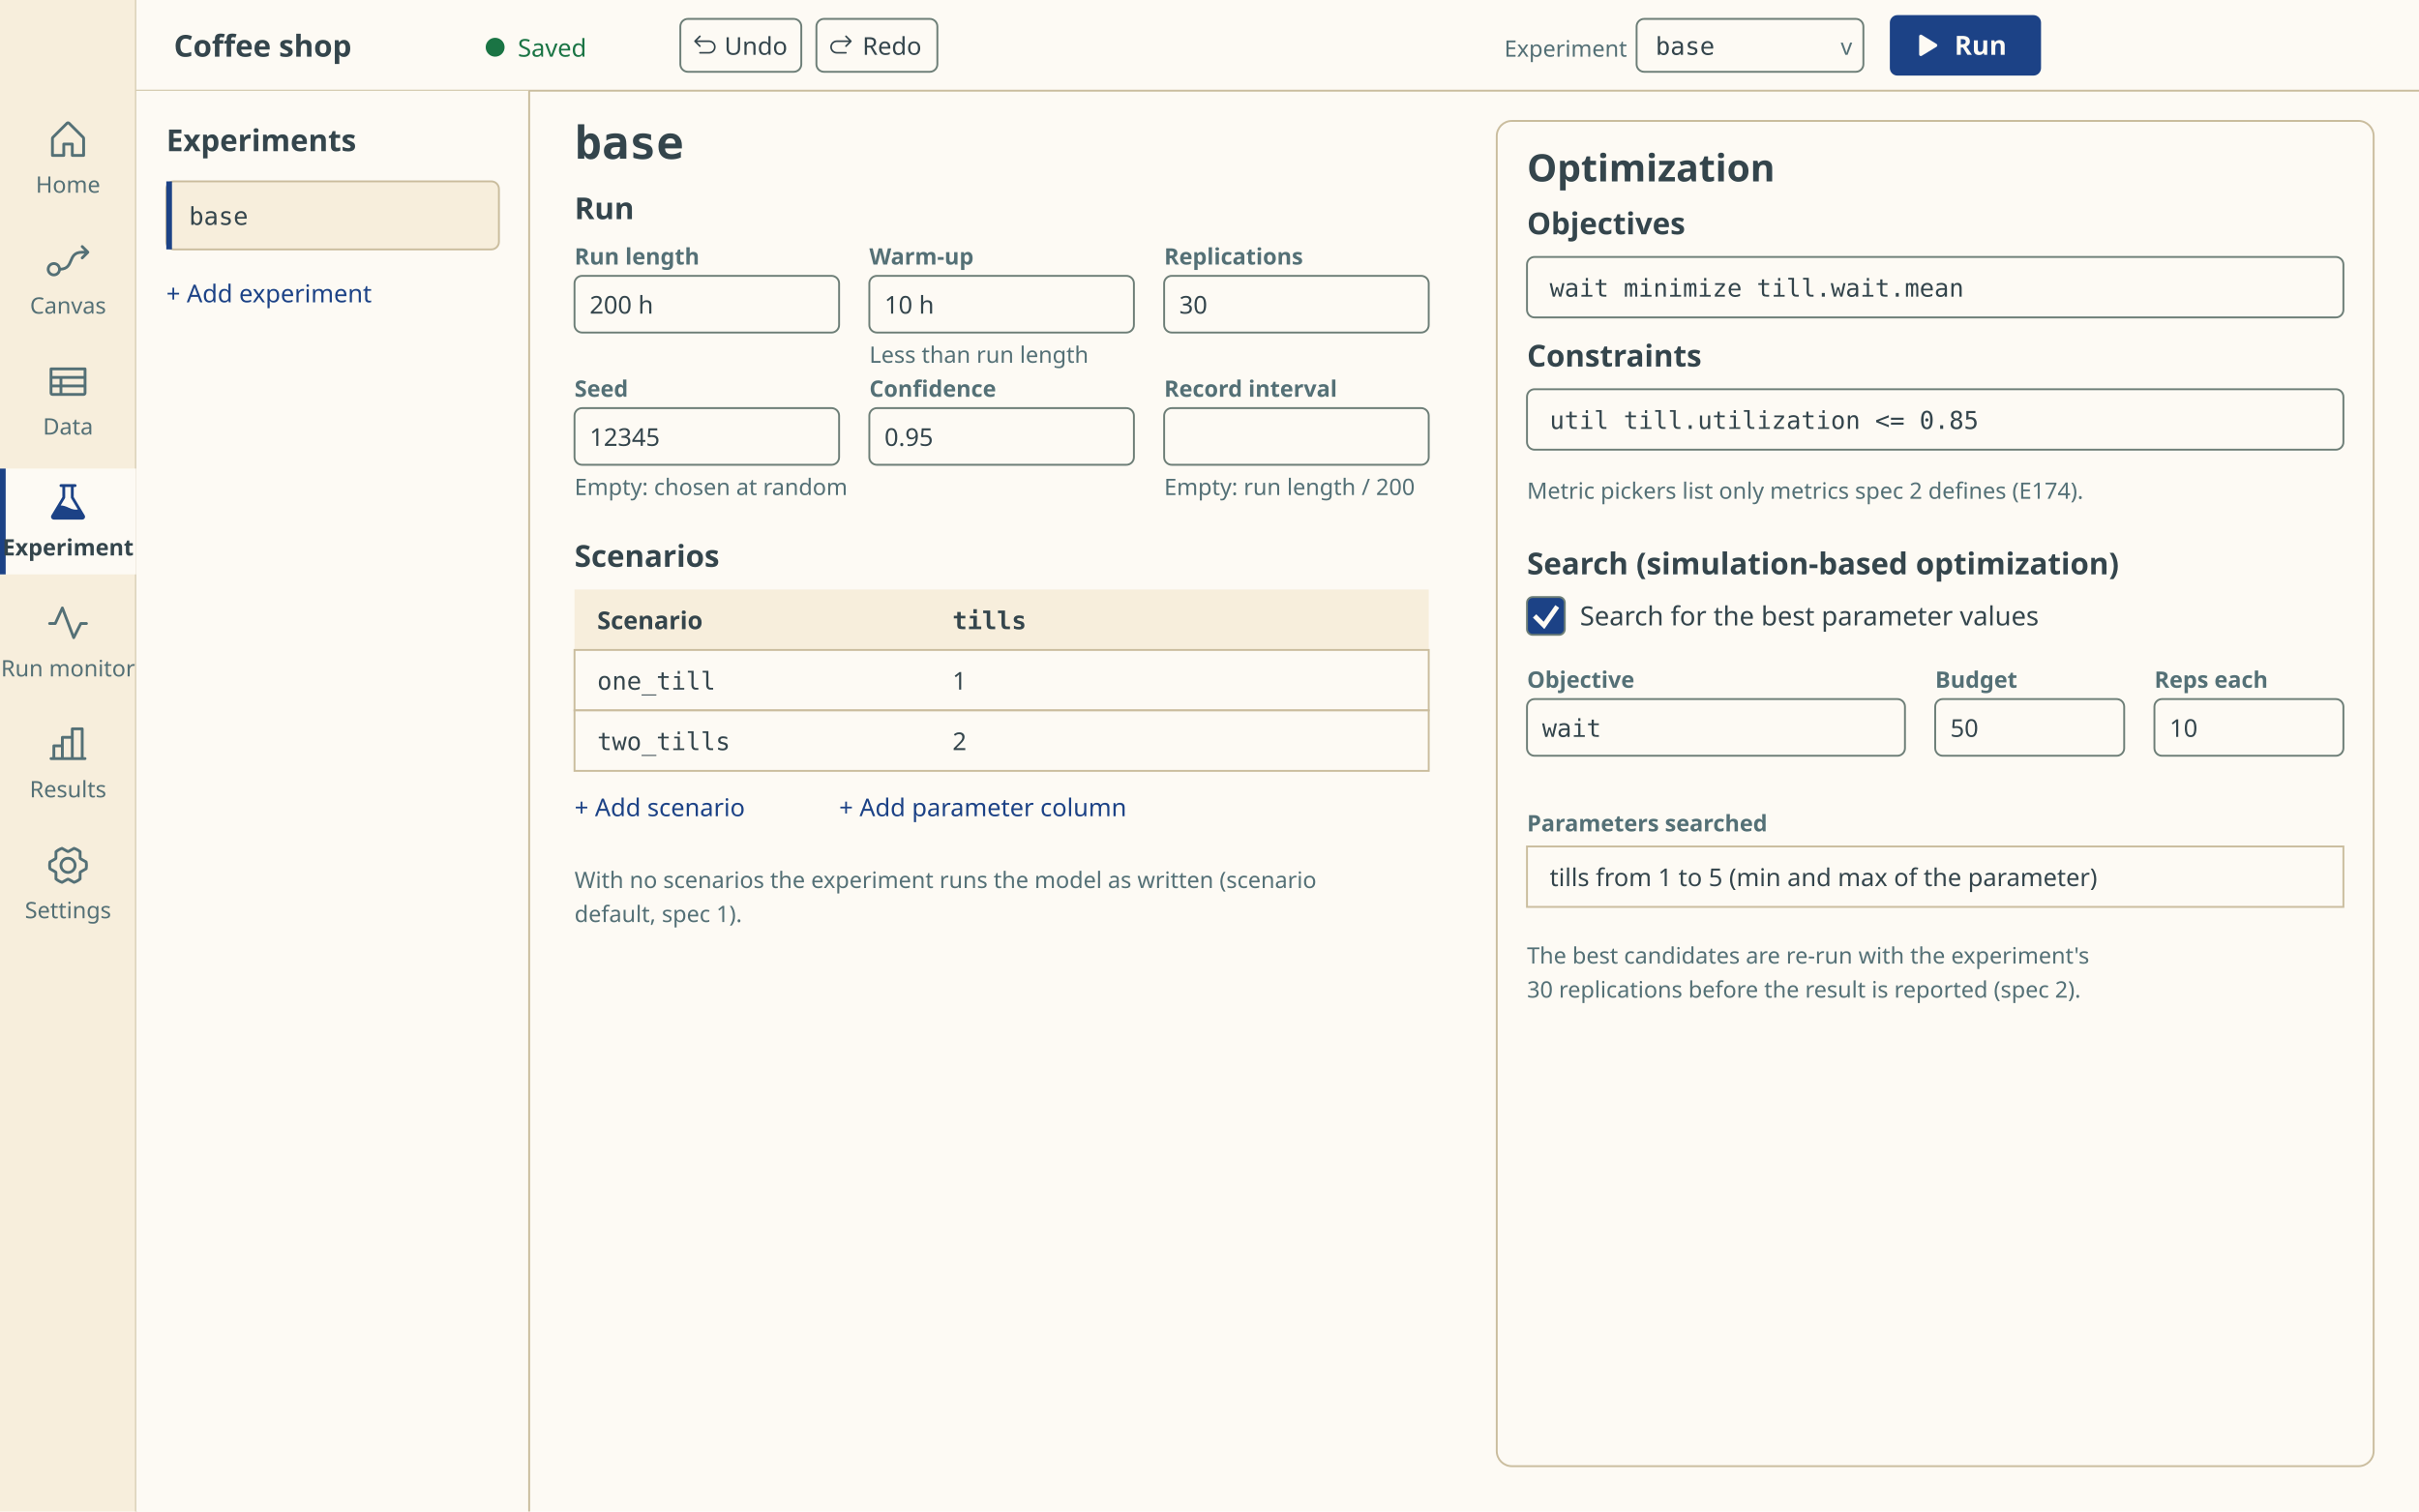
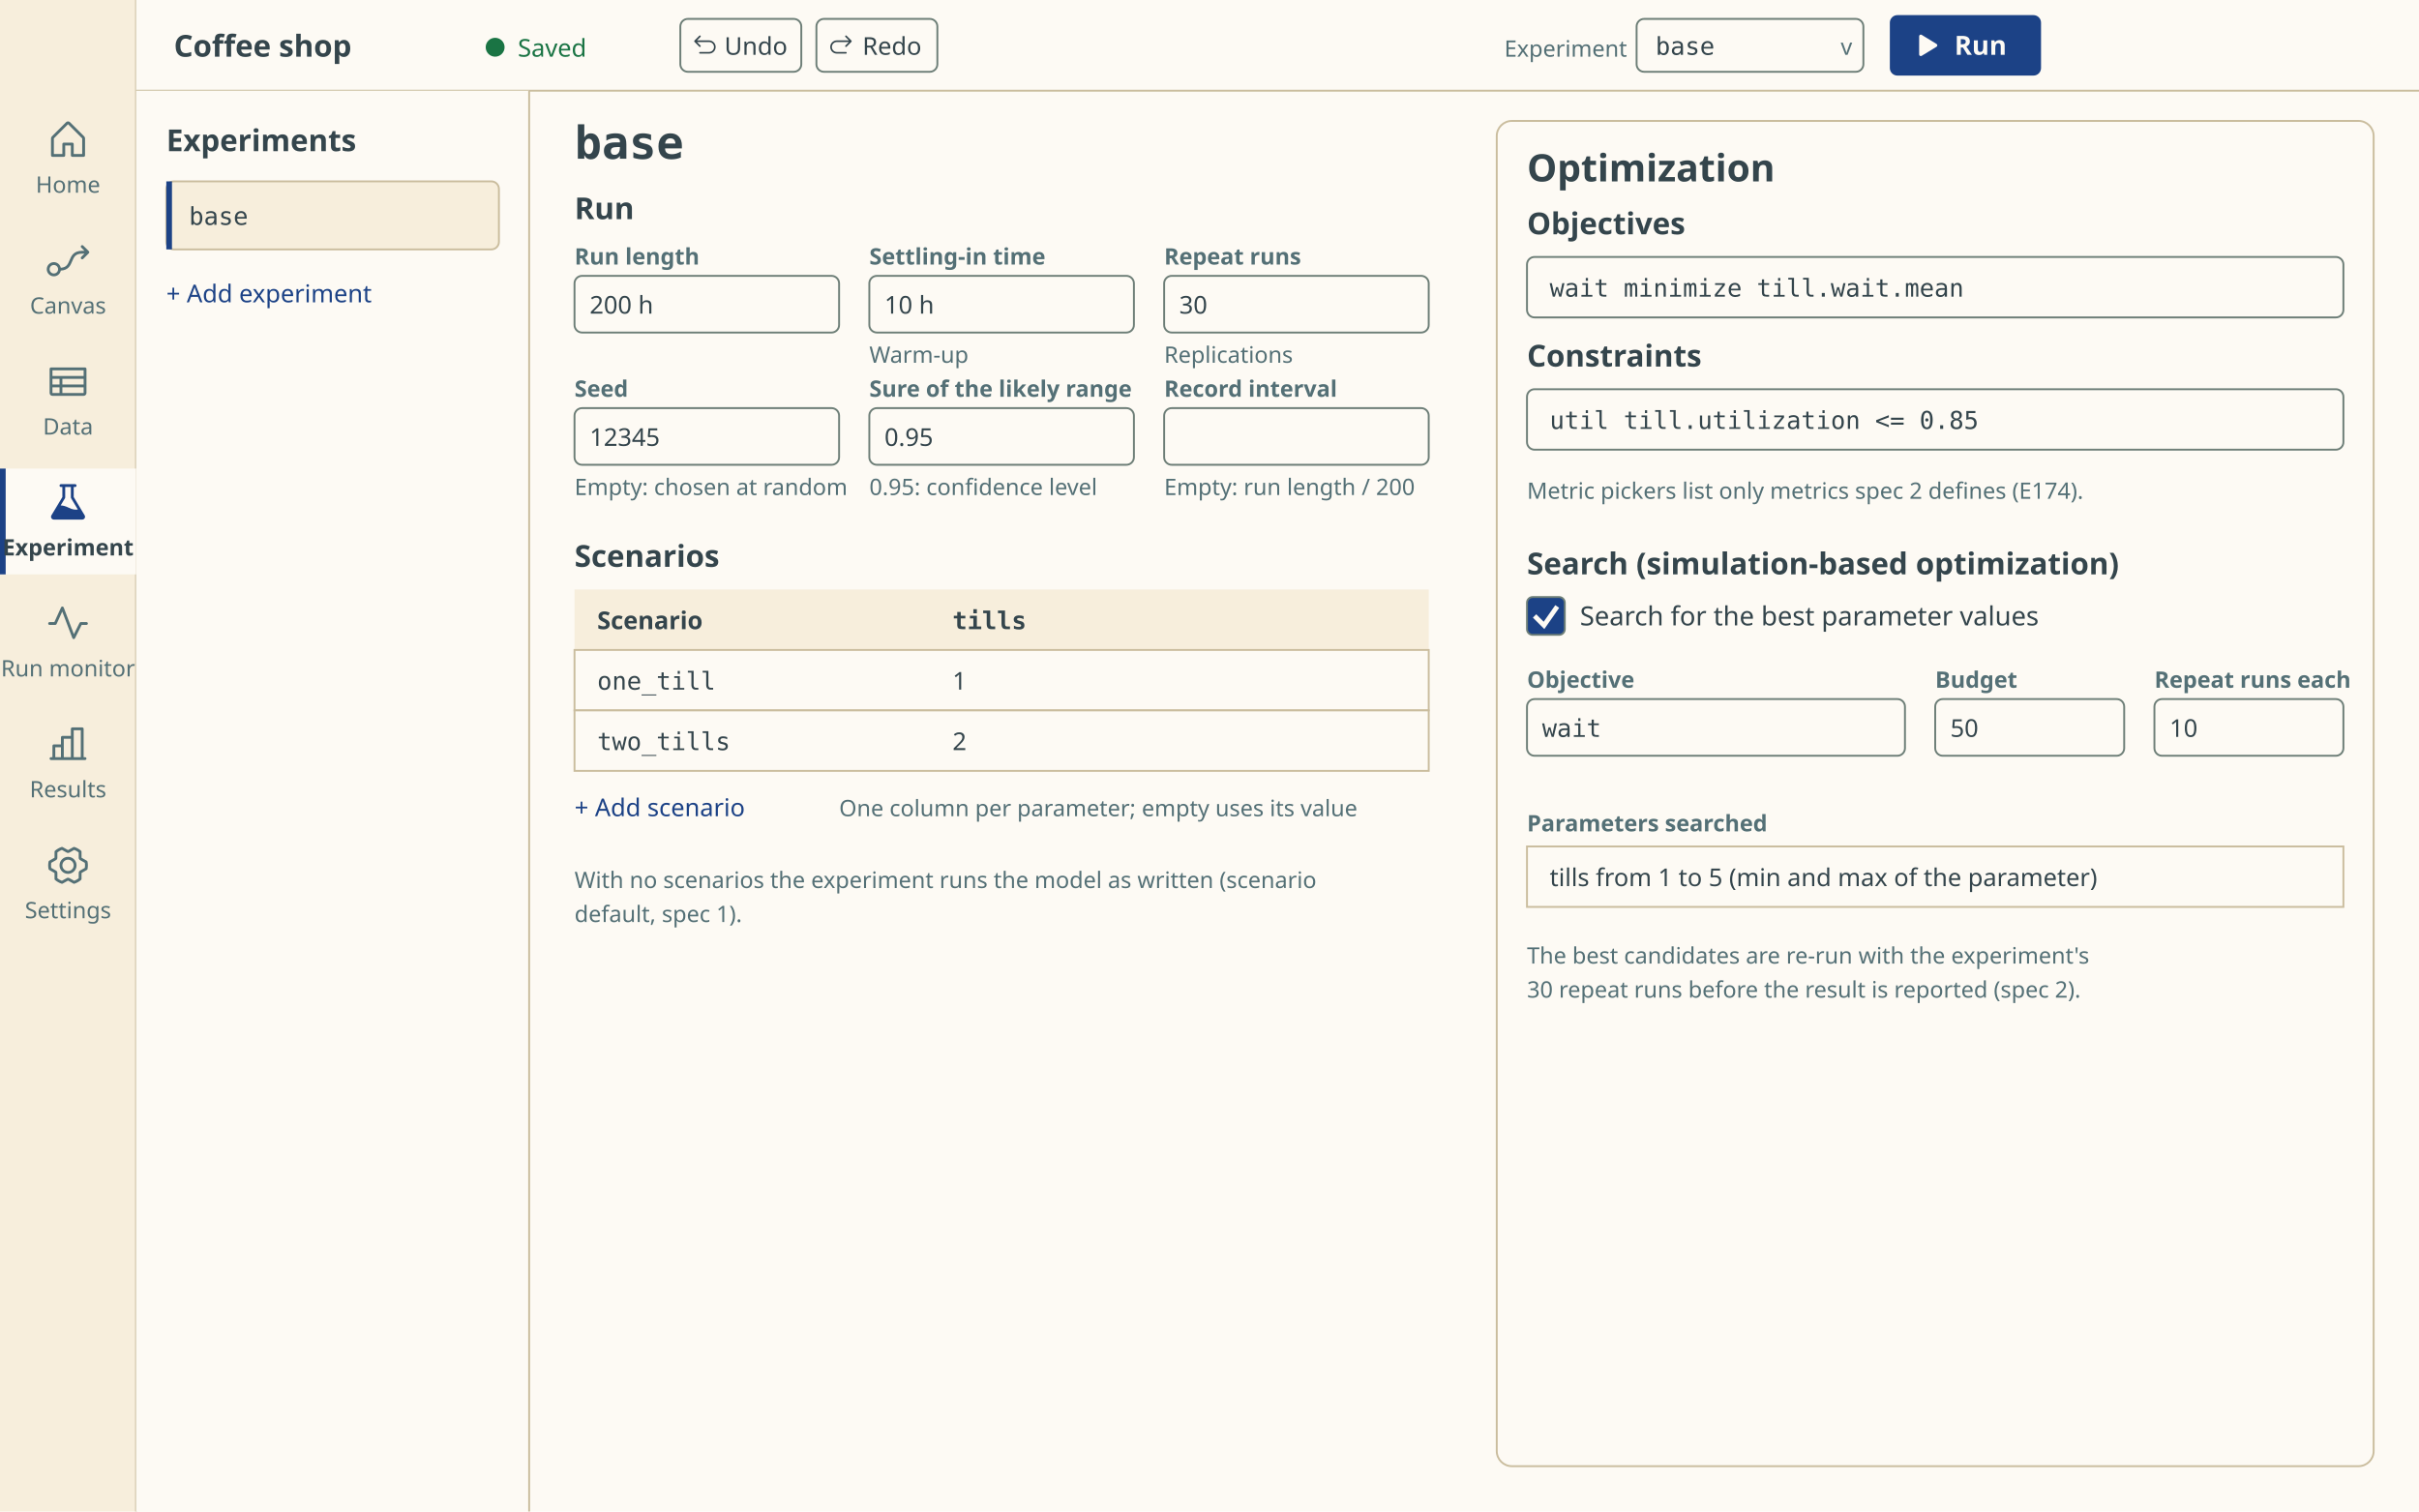
<svg xmlns="http://www.w3.org/2000/svg" width="1280" height="800" viewBox="0 0 1280 800" role="img" aria-labelledby="title desc">
  <defs>
    <marker id="arrow" viewBox="0 0 10 10" refX="9" refY="5" markerWidth="8" markerHeight="8" orient="auto-start-reverse">
      <path d="M 0 0 L 10 5 L 0 10 z" fill="#547076" />
    </marker>
    <pattern id="dots" width="16" height="16" patternUnits="userSpaceOnUse">
      <circle cx="1" cy="1" r="1" fill="#BBB49D" />
    </pattern>
  </defs>
  <rect x="0" y="0" width="1280" height="800" rx="0" fill="#FDFAF4" stroke="none" stroke-width="1" />
  <rect x="0" y="0" width="72" height="800" rx="0" fill="#F7EEDC" stroke="none" stroke-width="1" />
  <line x1="72" y1="0" x2="72" y2="800" stroke="#CABD9E" stroke-width="1" />
  <svg x="24" y="62" width="24" height="24" viewBox="0 0 256 256" aria-hidden="true">
    <g fill="#547076">
      <path d="M219.31,108.68l-80-80a16,16,0,0,0-22.62,0l-80,80A15.87,15.87,0,0,0,32,120v96a8,8,0,0,0,8,8h64a8,8,0,0,0,8-8V160h32v56a8,8,0,0,0,8,8h64a8,8,0,0,0,8-8V120A15.87,15.87,0,0,0,219.31,108.68ZM208,208H160V152a8,8,0,0,0-8-8H104a8,8,0,0,0-8,8v56H48V120l80-80,80,80Z" />
    </g>
  </svg>
  <text x="36" y="102" font-family="sans-serif" font-size="12" font-weight="400" fill="#547076" text-anchor="middle">Home</text>
  <svg x="24" y="126" width="24" height="24" viewBox="0 0 256 256" aria-hidden="true">
    <g fill="#547076">
      <path d="M245.66,74.34l-32-32a8,8,0,0,0-11.32,11.32L220.69,72H208c-49.33,0-61.05,28.12-71.38,52.92-9.38,22.51-16.92,40.59-49.48,42.84a40,40,0,1,0,.1,16c43.26-2.65,54.34-29.15,64.14-52.69C161.41,107,169.33,88,208,88h12.69l-18.35,18.34a8,8,0,0,0,11.32,11.32l32-32A8,8,0,0,0,245.66,74.34ZM48,200a24,24,0,1,1,24-24A24,24,0,0,1,48,200Z" />
    </g>
  </svg>
  <text x="36" y="166" font-family="sans-serif" font-size="12" font-weight="400" fill="#547076" text-anchor="middle">Canvas</text>
  <svg x="24" y="190" width="24" height="24" viewBox="0 0 256 256" aria-hidden="true">
    <g fill="#547076">
      <path d="M224,48H32a8,8,0,0,0-8,8V192a16,16,0,0,0,16,16H216a16,16,0,0,0,16-16V56A8,8,0,0,0,224,48ZM40,112H80v32H40Zm56,0H216v32H96ZM216,64V96H40V64ZM40,160H80v32H40Zm176,32H96V160H216v32Z" />
    </g>
  </svg>
  <text x="36" y="230" font-family="sans-serif" font-size="12" font-weight="400" fill="#547076" text-anchor="middle">Data</text>
  <rect x="0" y="248" width="72" height="56" rx="0" fill="#FDFAF4" stroke="none" stroke-width="1" />
  <rect x="0" y="248" width="3" height="56" rx="0" fill="#1C4286" stroke="none" stroke-width="1" />
  <svg x="24" y="254" width="24" height="24" viewBox="0 0 256 256" aria-hidden="true">
    <g fill="#1C4286">
      <path d="M221.69,199.77,160,96.92V40h8a8,8,0,0,0,0-16H88a8,8,0,0,0,0,16h8V96.92L34.31,199.77A16,16,0,0,0,48,224H208a16,16,0,0,0,13.72-24.23Zm-90.08-42.91c-15.91-8.05-31.05-12.32-45.22-12.81l24.47-40.8A7.93,7.93,0,0,0,112,99.14V40h32V99.14a7.93,7.93,0,0,0,1.14,4.11L183.36,167C171.4,169.34,154.29,168.34,131.61,156.86Z" />
    </g>
  </svg>
  <text x="36" y="294" font-family="sans-serif" font-size="12" font-weight="600" fill="#34454C" text-anchor="middle">Experiment</text>
  <svg x="24" y="318" width="24" height="24" viewBox="0 0 256 256" aria-hidden="true">
    <g fill="#547076">
      <path d="M240,128a8,8,0,0,1-8,8H204.94l-37.78,75.58A8,8,0,0,1,160,216h-.4a8,8,0,0,1-7.08-5.14L95.35,60.76,63.28,131.31A8,8,0,0,1,56,136H24a8,8,0,0,1,0-16H50.85L88.72,36.69a8,8,0,0,1,14.76.46l57.51,151,31.85-63.71A8,8,0,0,1,200,120h32A8,8,0,0,1,240,128Z" />
    </g>
  </svg>
  <text x="36" y="358" font-family="sans-serif" font-size="12" font-weight="400" fill="#547076" text-anchor="middle">Run monitor</text>
  <svg x="24" y="382" width="24" height="24" viewBox="0 0 256 256" aria-hidden="true">
    <g fill="#547076">
      <path d="M224,200h-8V40a8,8,0,0,0-8-8H152a8,8,0,0,0-8,8V80H96a8,8,0,0,0-8,8v40H48a8,8,0,0,0-8,8v64H32a8,8,0,0,0,0,16H224a8,8,0,0,0,0-16ZM160,48h40V200H160ZM104,96h40V200H104ZM56,144H88v56H56Z" />
    </g>
  </svg>
  <text x="36" y="422" font-family="sans-serif" font-size="12" font-weight="400" fill="#547076" text-anchor="middle">Results</text>
  <svg x="24" y="446" width="24" height="24" viewBox="0 0 256 256" aria-hidden="true">
    <g fill="#547076">
      <path d="M128,80a48,48,0,1,0,48,48A48.05,48.05,0,0,0,128,80Zm0,80a32,32,0,1,1,32-32A32,32,0,0,1,128,160Zm109.94-52.79a8,8,0,0,0-3.89-5.4l-29.83-17-.12-33.62a8,8,0,0,0-2.83-6.08,111.91,111.91,0,0,0-36.72-20.67,8,8,0,0,0-6.46.59L128,41.85,97.88,25a8,8,0,0,0-6.47-.6A112.1,112.1,0,0,0,54.73,45.15a8,8,0,0,0-2.83,6.07l-.15,33.65-29.83,17a8,8,0,0,0-3.89,5.4,106.47,106.47,0,0,0,0,41.56,8,8,0,0,0,3.89,5.4l29.83,17,.12,33.62a8,8,0,0,0,2.83,6.08,111.91,111.91,0,0,0,36.72,20.67,8,8,0,0,0,6.46-.59L128,214.15,158.12,231a7.91,7.91,0,0,0,3.9,1,8.09,8.09,0,0,0,2.57-.42,112.1,112.1,0,0,0,36.68-20.73,8,8,0,0,0,2.83-6.07l.15-33.65,29.83-17a8,8,0,0,0,3.89-5.4A106.47,106.47,0,0,0,237.94,107.21Zm-15,34.91-28.57,16.25a8,8,0,0,0-3,3c-.58,1-1.19,2.06-1.81,3.06a7.94,7.94,0,0,0-1.22,4.21l-.15,32.25a95.89,95.89,0,0,1-25.37,14.3L134,199.13a8,8,0,0,0-3.91-1h-.19c-1.21,0-2.43,0-3.64,0a8.08,8.08,0,0,0-4.1,1l-28.84,16.1A96,96,0,0,1,67.88,201l-.11-32.2a8,8,0,0,0-1.22-4.22c-.62-1-1.23-2-1.8-3.06a8.09,8.09,0,0,0-3-3.06l-28.6-16.29a90.49,90.49,0,0,1,0-28.26L61.67,97.63a8,8,0,0,0,3-3c.58-1,1.19-2.06,1.81-3.06a7.94,7.94,0,0,0,1.22-4.21l.15-32.25a95.89,95.89,0,0,1,25.37-14.3L122,56.87a8,8,0,0,0,4.1,1c1.21,0,2.43,0,3.64,0a8.08,8.08,0,0,0,4.1-1l28.84-16.1A96,96,0,0,1,188.12,55l.11,32.2a8,8,0,0,0,1.22,4.22c.62,1,1.23,2,1.8,3.06a8.09,8.09,0,0,0,3,3.06l28.6,16.29A90.49,90.49,0,0,1,222.9,142.12Z" />
    </g>
  </svg>
  <text x="36" y="486" font-family="sans-serif" font-size="12" font-weight="400" fill="#547076" text-anchor="middle">Settings</text>
  <rect x="72" y="0" width="1208" height="48" rx="0" fill="#FDFAF4" stroke="none" stroke-width="1" />
  <line x1="72" y1="48" x2="1280" y2="48" stroke="#CABD9E" stroke-width="1" />
  <text x="92" y="30" font-family="sans-serif" font-size="16" font-weight="600" fill="#34454C" text-anchor="start">Coffee shop</text>
  <circle cx="262" cy="25" r="5" fill="#1A7444" stroke="none" stroke-width="1" />
  <text x="274" y="30" font-family="sans-serif" font-size="13" font-weight="400" fill="#1A7444" text-anchor="start">Saved</text>
  <rect x="360" y="10" width="64" height="28" rx="4" fill="#FDFAF4" stroke="#6D7E77" stroke-width="1" />
  <svg x="366" y="17" width="14" height="14" viewBox="0 0 256 256" aria-hidden="true">
    <g fill="#34454C">
      <path d="M232,144a64.07,64.07,0,0,1-64,64H80a8,8,0,0,1,0-16h88a48,48,0,0,0,0-96H51.31l34.35,34.34a8,8,0,0,1-11.32,11.32l-48-48a8,8,0,0,1,0-11.32l48-48A8,8,0,0,1,85.66,45.66L51.31,80H168A64.07,64.07,0,0,1,232,144Z" />
    </g>
  </svg>
  <text x="400" y="29" font-family="sans-serif" font-size="13" font-weight="400" fill="#34454C" text-anchor="middle">Undo</text>
  <rect x="432" y="10" width="64" height="28" rx="4" fill="#FDFAF4" stroke="#6D7E77" stroke-width="1" />
  <svg x="438" y="17" width="14" height="14" viewBox="0 0 256 256" aria-hidden="true">
    <g fill="#34454C">
      <path d="M170.34,130.34,204.69,96H88a48,48,0,0,0,0,96h88a8,8,0,0,1,0,16H88A64,64,0,0,1,88,80H204.69L170.34,45.66a8,8,0,0,1,11.32-11.32l48,48a8,8,0,0,1,0,11.32l-48,48a8,8,0,0,1-11.32-11.32Z" />
    </g>
  </svg>
  <text x="472" y="29" font-family="sans-serif" font-size="13" font-weight="400" fill="#34454C" text-anchor="middle">Redo</text>
  <text x="796" y="30" font-family="sans-serif" font-size="12" font-weight="400" fill="#547076" text-anchor="start">Experiment</text>
  <rect x="866" y="10" width="120" height="28" rx="4" fill="#FDFAF4" stroke="#6D7E77" stroke-width="1" />
  <text x="876" y="29" font-family="monospace" font-size="13" font-weight="400" fill="#34454C" text-anchor="start">base</text>
  <text x="974" y="29" font-family="sans-serif" font-size="12" font-weight="400" fill="#547076" text-anchor="start">v</text>
  <rect x="1000" y="8" width="80" height="32" rx="4" fill="#1C4286" stroke="none" stroke-width="1" />
  <svg x="1012" y="17" width="14" height="14" viewBox="0 0 256 256" aria-hidden="true">
    <g fill="#FDFAF4">
      <path d="M240,128a15.74,15.74,0,0,1-7.6,13.51L88.32,229.65a16,16,0,0,1-16.2.3A15.86,15.86,0,0,1,64,216.13V39.87a15.86,15.86,0,0,1,8.12-13.82,16,16,0,0,1,16.2.3L232.4,114.49A15.74,15.74,0,0,1,240,128Z" />
    </g>
  </svg>
  <text x="1048" y="29" font-family="sans-serif" font-size="14" font-weight="600" fill="#FDFAF4" text-anchor="middle">Run</text>
  <rect x="72" y="48" width="208" height="752" rx="0" fill="#FDFAF4" stroke="none" stroke-width="1" />
  <line x1="280" y1="48" x2="280" y2="800" stroke="#CABD9E" stroke-width="1" />
  <text x="88" y="80" font-family="sans-serif" font-size="16" font-weight="600" fill="#34454C" text-anchor="start">Experiments</text>
  <rect x="88" y="96" width="176" height="36" rx="4" fill="#F7EEDC" stroke="#CABD9E" stroke-width="1" />
  <rect x="88" y="96" width="3" height="36" rx="0" fill="#1C4286" stroke="none" stroke-width="1" />
  <text x="100" y="119" font-family="monospace" font-size="13" font-weight="400" fill="#34454C" text-anchor="start">base</text>
  <text x="88" y="160" font-family="sans-serif" font-size="13" font-weight="400" fill="#1C4286" text-anchor="start">+ Add experiment</text>
  <text x="304" y="84" font-family="monospace" font-size="24" font-weight="600" fill="#34454C" text-anchor="start">base</text>
  <text x="304" y="116" font-family="sans-serif" font-size="16" font-weight="600" fill="#34454C" text-anchor="start">Run</text>
  <text x="304" y="140" font-family="sans-serif" font-size="12" font-weight="600" fill="#547076" text-anchor="start">Run length</text>
  <rect x="304" y="146" width="140" height="30" rx="4" fill="#FDFAF4" stroke="#6D7E77" stroke-width="1" />
  <text x="312" y="166" font-family="sans-serif" font-size="13" font-weight="400" fill="#34454C" text-anchor="start">200 h</text>
-   <text x="460" y="140" font-family="sans-serif" font-size="12" font-weight="600" fill="#547076" text-anchor="start">Warm-up</text>
+   <text x="460" y="140" font-family="sans-serif" font-size="12" font-weight="600" fill="#547076" text-anchor="start">Settling-in time</text>
  <rect x="460" y="146" width="140" height="30" rx="4" fill="#FDFAF4" stroke="#6D7E77" stroke-width="1" />
  <text x="468" y="166" font-family="sans-serif" font-size="13" font-weight="400" fill="#34454C" text-anchor="start">10 h</text>
-   <text x="460" y="192" font-family="sans-serif" font-size="12" font-weight="400" fill="#547076" text-anchor="start">Less than run length</text>
-   <text x="616" y="140" font-family="sans-serif" font-size="12" font-weight="600" fill="#547076" text-anchor="start">Replications</text>
+   <text x="460" y="192" font-family="sans-serif" font-size="12" font-weight="400" fill="#547076" text-anchor="start">Warm-up</text>
+   <text x="616" y="140" font-family="sans-serif" font-size="12" font-weight="600" fill="#547076" text-anchor="start">Repeat runs</text>
  <rect x="616" y="146" width="140" height="30" rx="4" fill="#FDFAF4" stroke="#6D7E77" stroke-width="1" />
  <text x="624" y="166" font-family="sans-serif" font-size="13" font-weight="400" fill="#34454C" text-anchor="start">30</text>
+   <text x="616" y="192" font-family="sans-serif" font-size="12" font-weight="400" fill="#547076" text-anchor="start">Replications</text>
+   <text x="460" y="262" font-family="sans-serif" font-size="12" font-weight="400" fill="#547076" text-anchor="start">0.95: confidence level</text>
  <text x="304" y="210" font-family="sans-serif" font-size="12" font-weight="600" fill="#547076" text-anchor="start">Seed</text>
  <rect x="304" y="216" width="140" height="30" rx="4" fill="#FDFAF4" stroke="#6D7E77" stroke-width="1" />
  <text x="312" y="236" font-family="sans-serif" font-size="13" font-weight="400" fill="#34454C" text-anchor="start">12345</text>
  <text x="304" y="262" font-family="sans-serif" font-size="12" font-weight="400" fill="#547076" text-anchor="start">Empty: chosen at random</text>
-   <text x="460" y="210" font-family="sans-serif" font-size="12" font-weight="600" fill="#547076" text-anchor="start">Confidence</text>
+   <text x="460" y="210" font-family="sans-serif" font-size="12" font-weight="600" fill="#547076" text-anchor="start">Sure of the likely range</text>
  <rect x="460" y="216" width="140" height="30" rx="4" fill="#FDFAF4" stroke="#6D7E77" stroke-width="1" />
  <text x="468" y="236" font-family="sans-serif" font-size="13" font-weight="400" fill="#34454C" text-anchor="start">0.95</text>
  <text x="616" y="210" font-family="sans-serif" font-size="12" font-weight="600" fill="#547076" text-anchor="start">Record interval</text>
  <rect x="616" y="216" width="140" height="30" rx="4" fill="#FDFAF4" stroke="#6D7E77" stroke-width="1" />
  <text x="624" y="236" font-family="sans-serif" font-size="13" font-weight="400" fill="#34454C" text-anchor="start" />
  <text x="616" y="262" font-family="sans-serif" font-size="12" font-weight="400" fill="#547076" text-anchor="start">Empty: run length / 200</text>
  <text x="304" y="300" font-family="sans-serif" font-size="16" font-weight="600" fill="#34454C" text-anchor="start">Scenarios</text>
  <rect x="304" y="312" width="452" height="32" rx="0" fill="#F7EEDC" stroke="none" stroke-width="1" />
  <text x="316" y="333" font-family="sans-serif" font-size="13" font-weight="600" fill="#34454C" text-anchor="start">Scenario</text>
  <text x="504" y="333" font-family="monospace" font-size="13" font-weight="600" fill="#34454C" text-anchor="start">tills</text>
  <rect x="304" y="344" width="452" height="32" rx="0" fill="#FDFAF4" stroke="#CABD9E" stroke-width="1" />
  <text x="316" y="365" font-family="monospace" font-size="13" font-weight="400" fill="#34454C" text-anchor="start">one_till</text>
  <text x="504" y="365" font-family="sans-serif" font-size="13" font-weight="400" fill="#34454C" text-anchor="start">1</text>
  <rect x="304" y="376" width="452" height="32" rx="0" fill="#FDFAF4" stroke="#CABD9E" stroke-width="1" />
  <text x="316" y="397" font-family="monospace" font-size="13" font-weight="400" fill="#34454C" text-anchor="start">two_tills</text>
  <text x="504" y="397" font-family="sans-serif" font-size="13" font-weight="400" fill="#34454C" text-anchor="start">2</text>
  <text x="304" y="432" font-family="sans-serif" font-size="13" font-weight="400" fill="#1C4286" text-anchor="start">+ Add scenario</text>
  <text x="304" y="470" font-family="sans-serif" font-size="12" font-weight="400" fill="#547076" text-anchor="start">With no scenarios the experiment runs the model as written (scenario</text>
  <text x="304" y="488" font-family="sans-serif" font-size="12" font-weight="400" fill="#547076" text-anchor="start">default, spec 1).</text>
-   <text x="444" y="432" font-family="sans-serif" font-size="13" font-weight="400" fill="#1C4286" text-anchor="start">+ Add parameter column</text>
+   <text x="444" y="432" font-family="sans-serif" font-size="12" font-weight="400" fill="#547076" text-anchor="start">One column per parameter; empty uses its value</text>
  <rect x="792" y="64" width="464" height="712" rx="8" fill="#FDFAF4" stroke="#CABD9E" stroke-width="1" />
  <text x="808" y="96" font-family="sans-serif" font-size="20" font-weight="600" fill="#34454C" text-anchor="start">Optimization</text>
  <text x="808" y="124" font-family="sans-serif" font-size="16" font-weight="600" fill="#34454C" text-anchor="start">Objectives</text>
  <rect x="808" y="136" width="432" height="32" rx="4" fill="#FDFAF4" stroke="#6D7E77" stroke-width="1" />
  <text x="820" y="157" font-family="monospace" font-size="13" font-weight="400" fill="#34454C" text-anchor="start">wait   minimize   till.wait.mean</text>
  <text x="808" y="194" font-family="sans-serif" font-size="16" font-weight="600" fill="#34454C" text-anchor="start">Constraints</text>
  <rect x="808" y="206" width="432" height="32" rx="4" fill="#FDFAF4" stroke="#6D7E77" stroke-width="1" />
  <text x="820" y="227" font-family="monospace" font-size="13" font-weight="400" fill="#34454C" text-anchor="start">util   till.utilization   &lt;=   0.85</text>
  <text x="808" y="264" font-family="sans-serif" font-size="12" font-weight="400" fill="#547076" text-anchor="start">Metric pickers list only metrics spec 2 defines (E174).</text>
  <text x="808" y="304" font-family="sans-serif" font-size="16" font-weight="600" fill="#34454C" text-anchor="start">Search (simulation-based optimization)</text>
  <rect x="808" y="316" width="20" height="20" rx="3" fill="#1C4286" stroke="#6D7E77" stroke-width="1" />
  <path d="M 812 326 L 817 331 L 824 321" fill="none" stroke="#FDFAF4" stroke-width="2.5" />
  <text x="836" y="331" font-family="sans-serif" font-size="14" font-weight="400" fill="#34454C" text-anchor="start">Search for the best parameter values</text>
  <text x="808" y="364" font-family="sans-serif" font-size="12" font-weight="600" fill="#547076" text-anchor="start">Objective</text>
  <rect x="808" y="370" width="200" height="30" rx="4" fill="#FDFAF4" stroke="#6D7E77" stroke-width="1" />
  <text x="816" y="390" font-family="monospace" font-size="13" font-weight="400" fill="#34454C" text-anchor="start">wait</text>
  <text x="1024" y="364" font-family="sans-serif" font-size="12" font-weight="600" fill="#547076" text-anchor="start">Budget</text>
  <rect x="1024" y="370" width="100" height="30" rx="4" fill="#FDFAF4" stroke="#6D7E77" stroke-width="1" />
  <text x="1032" y="390" font-family="sans-serif" font-size="13" font-weight="400" fill="#34454C" text-anchor="start">50</text>
-   <text x="1140" y="364" font-family="sans-serif" font-size="12" font-weight="600" fill="#547076" text-anchor="start">Reps each</text>
+   <text x="1140" y="364" font-family="sans-serif" font-size="12" font-weight="600" fill="#547076" text-anchor="start">Repeat runs each</text>
  <rect x="1140" y="370" width="100" height="30" rx="4" fill="#FDFAF4" stroke="#6D7E77" stroke-width="1" />
  <text x="1148" y="390" font-family="sans-serif" font-size="13" font-weight="400" fill="#34454C" text-anchor="start">10</text>
  <text x="808" y="440" font-family="sans-serif" font-size="12" font-weight="600" fill="#547076" text-anchor="start">Parameters searched</text>
  <rect x="808" y="448" width="432" height="32" rx="0" fill="#FDFAF4" stroke="#CABD9E" stroke-width="1" />
  <text x="820" y="469" font-family="sans-serif" font-size="13" font-weight="400" fill="#34454C" text-anchor="start">tills   from 1 to 5   (min and max of the parameter)</text>
  <text x="808" y="510" font-family="sans-serif" font-size="12" font-weight="400" fill="#547076" text-anchor="start">The best candidates are re-run with the experiment's</text>
-   <text x="808" y="528" font-family="sans-serif" font-size="12" font-weight="400" fill="#547076" text-anchor="start">30 replications before the result is reported (spec 2).</text>
+   <text x="808" y="528" font-family="sans-serif" font-size="12" font-weight="400" fill="#547076" text-anchor="start">30 repeat runs before the result is reported (spec 2).</text>
</svg>
